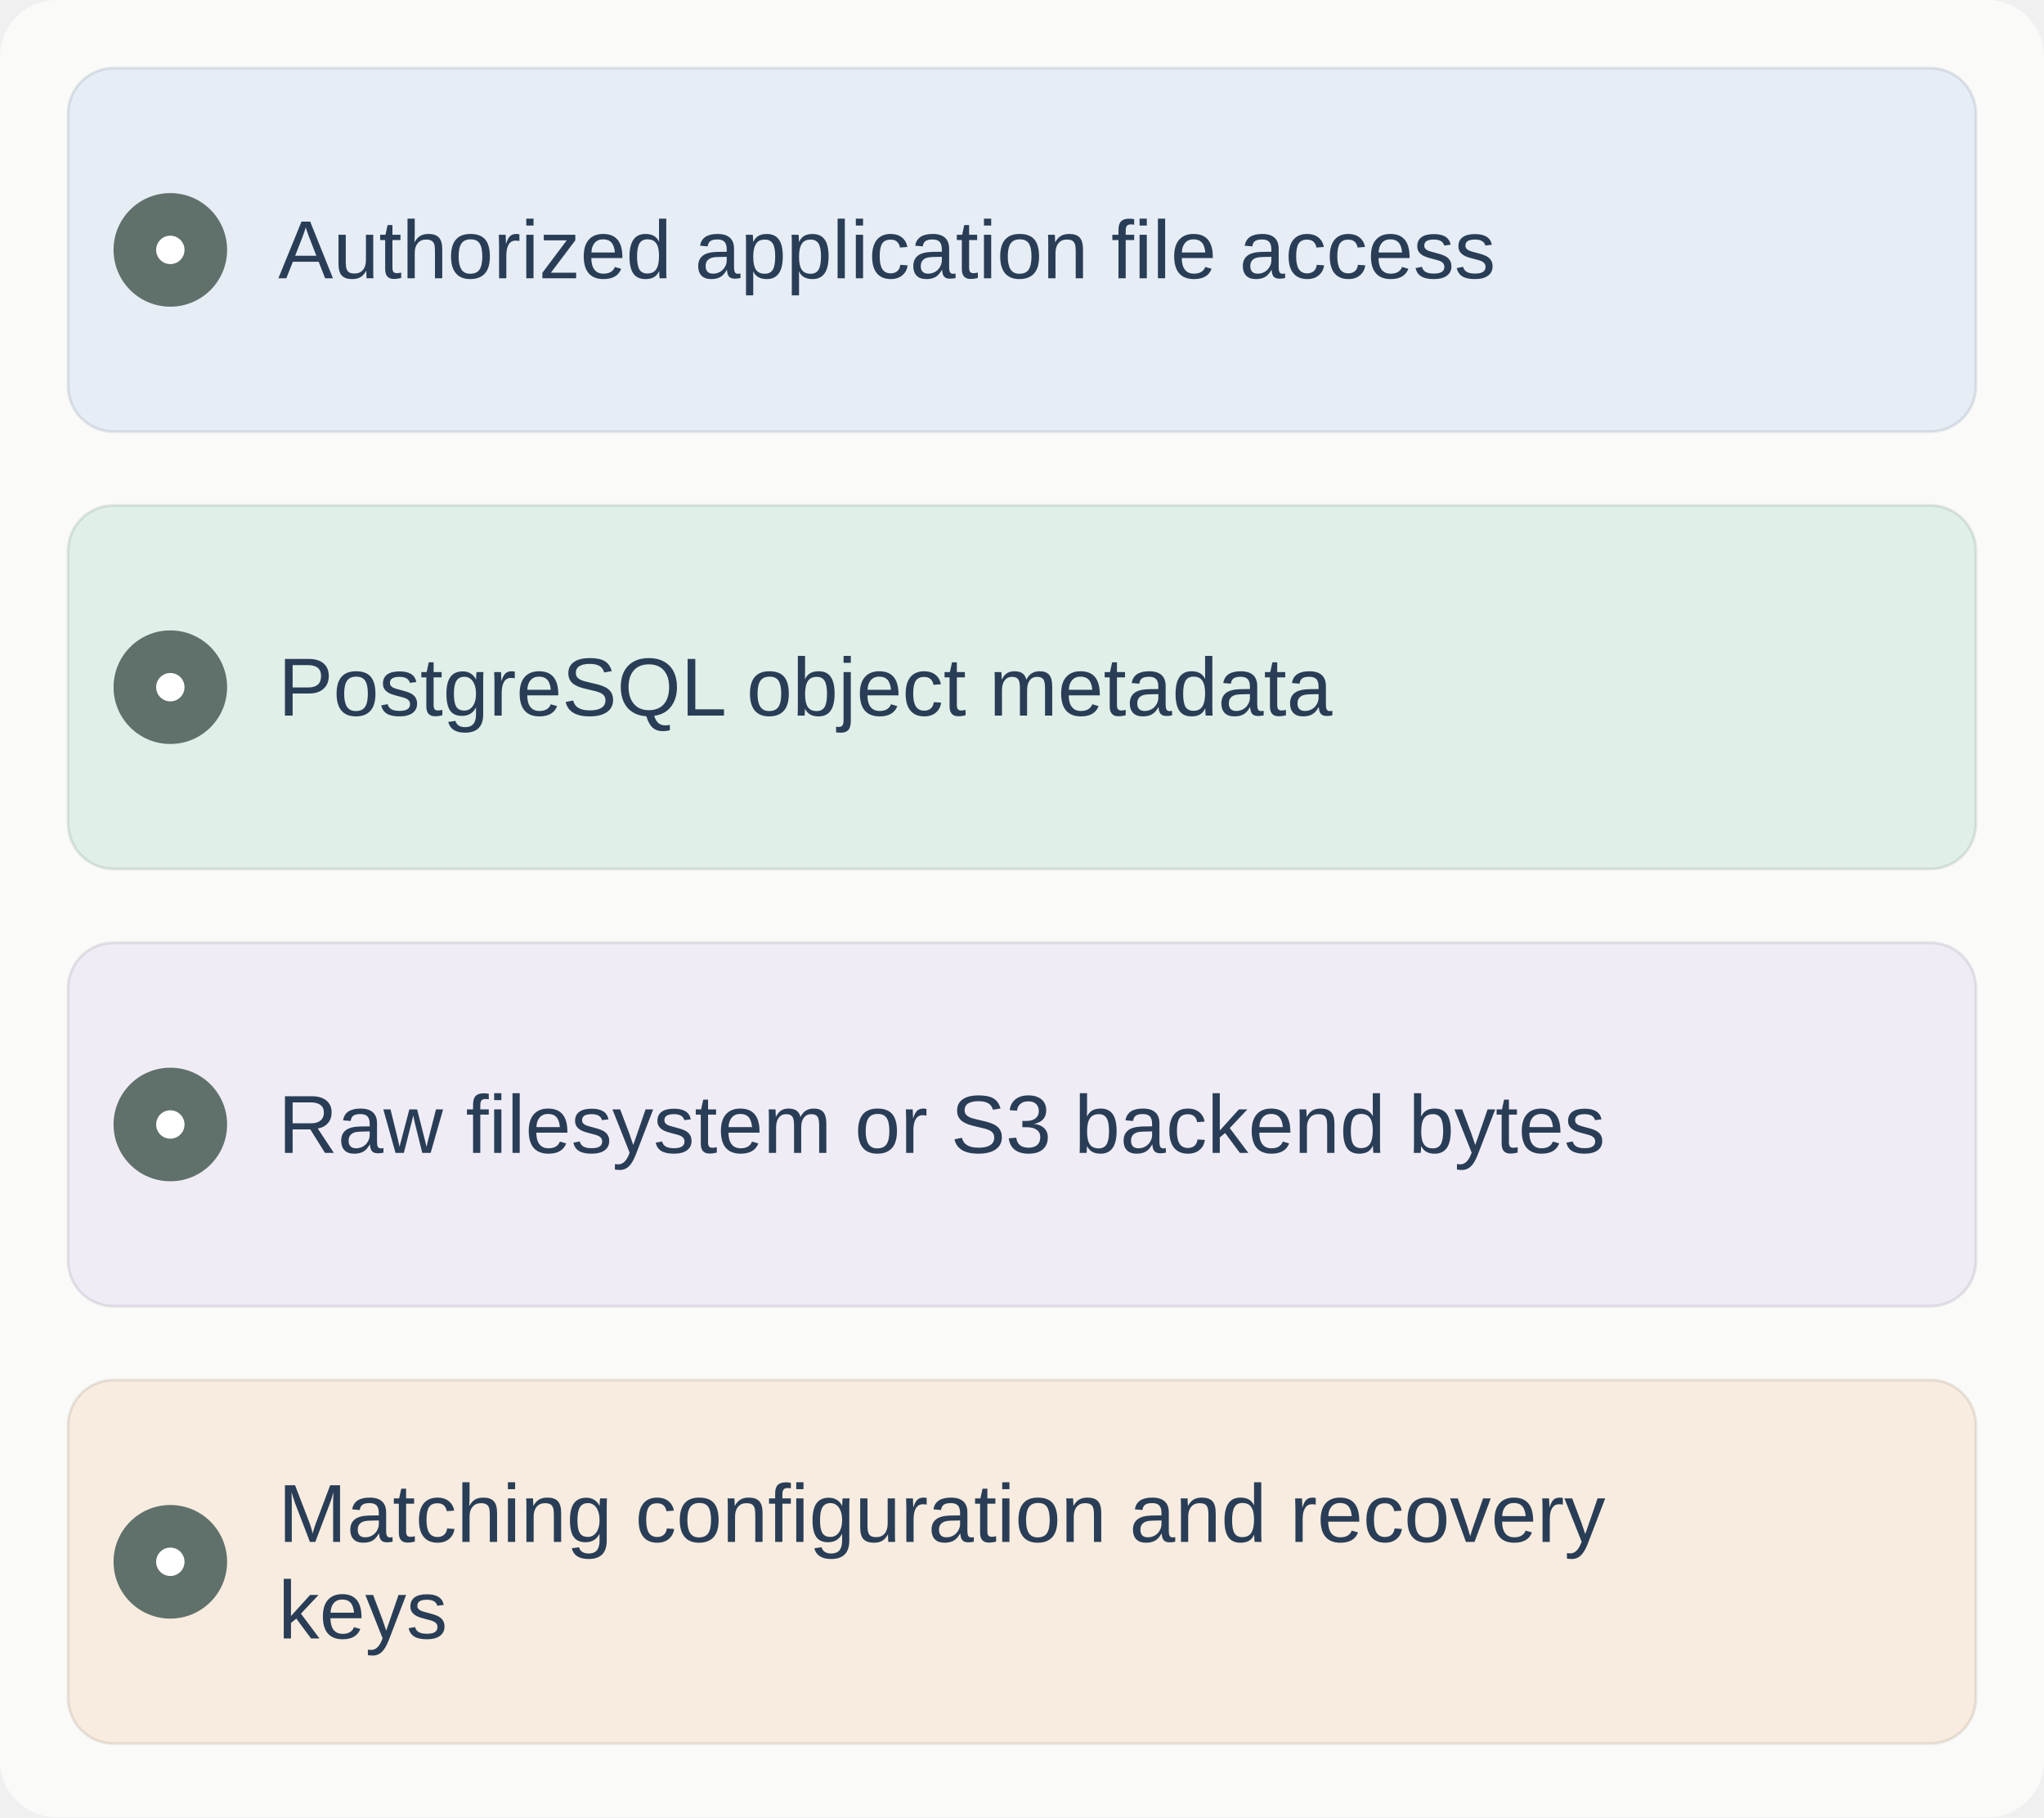
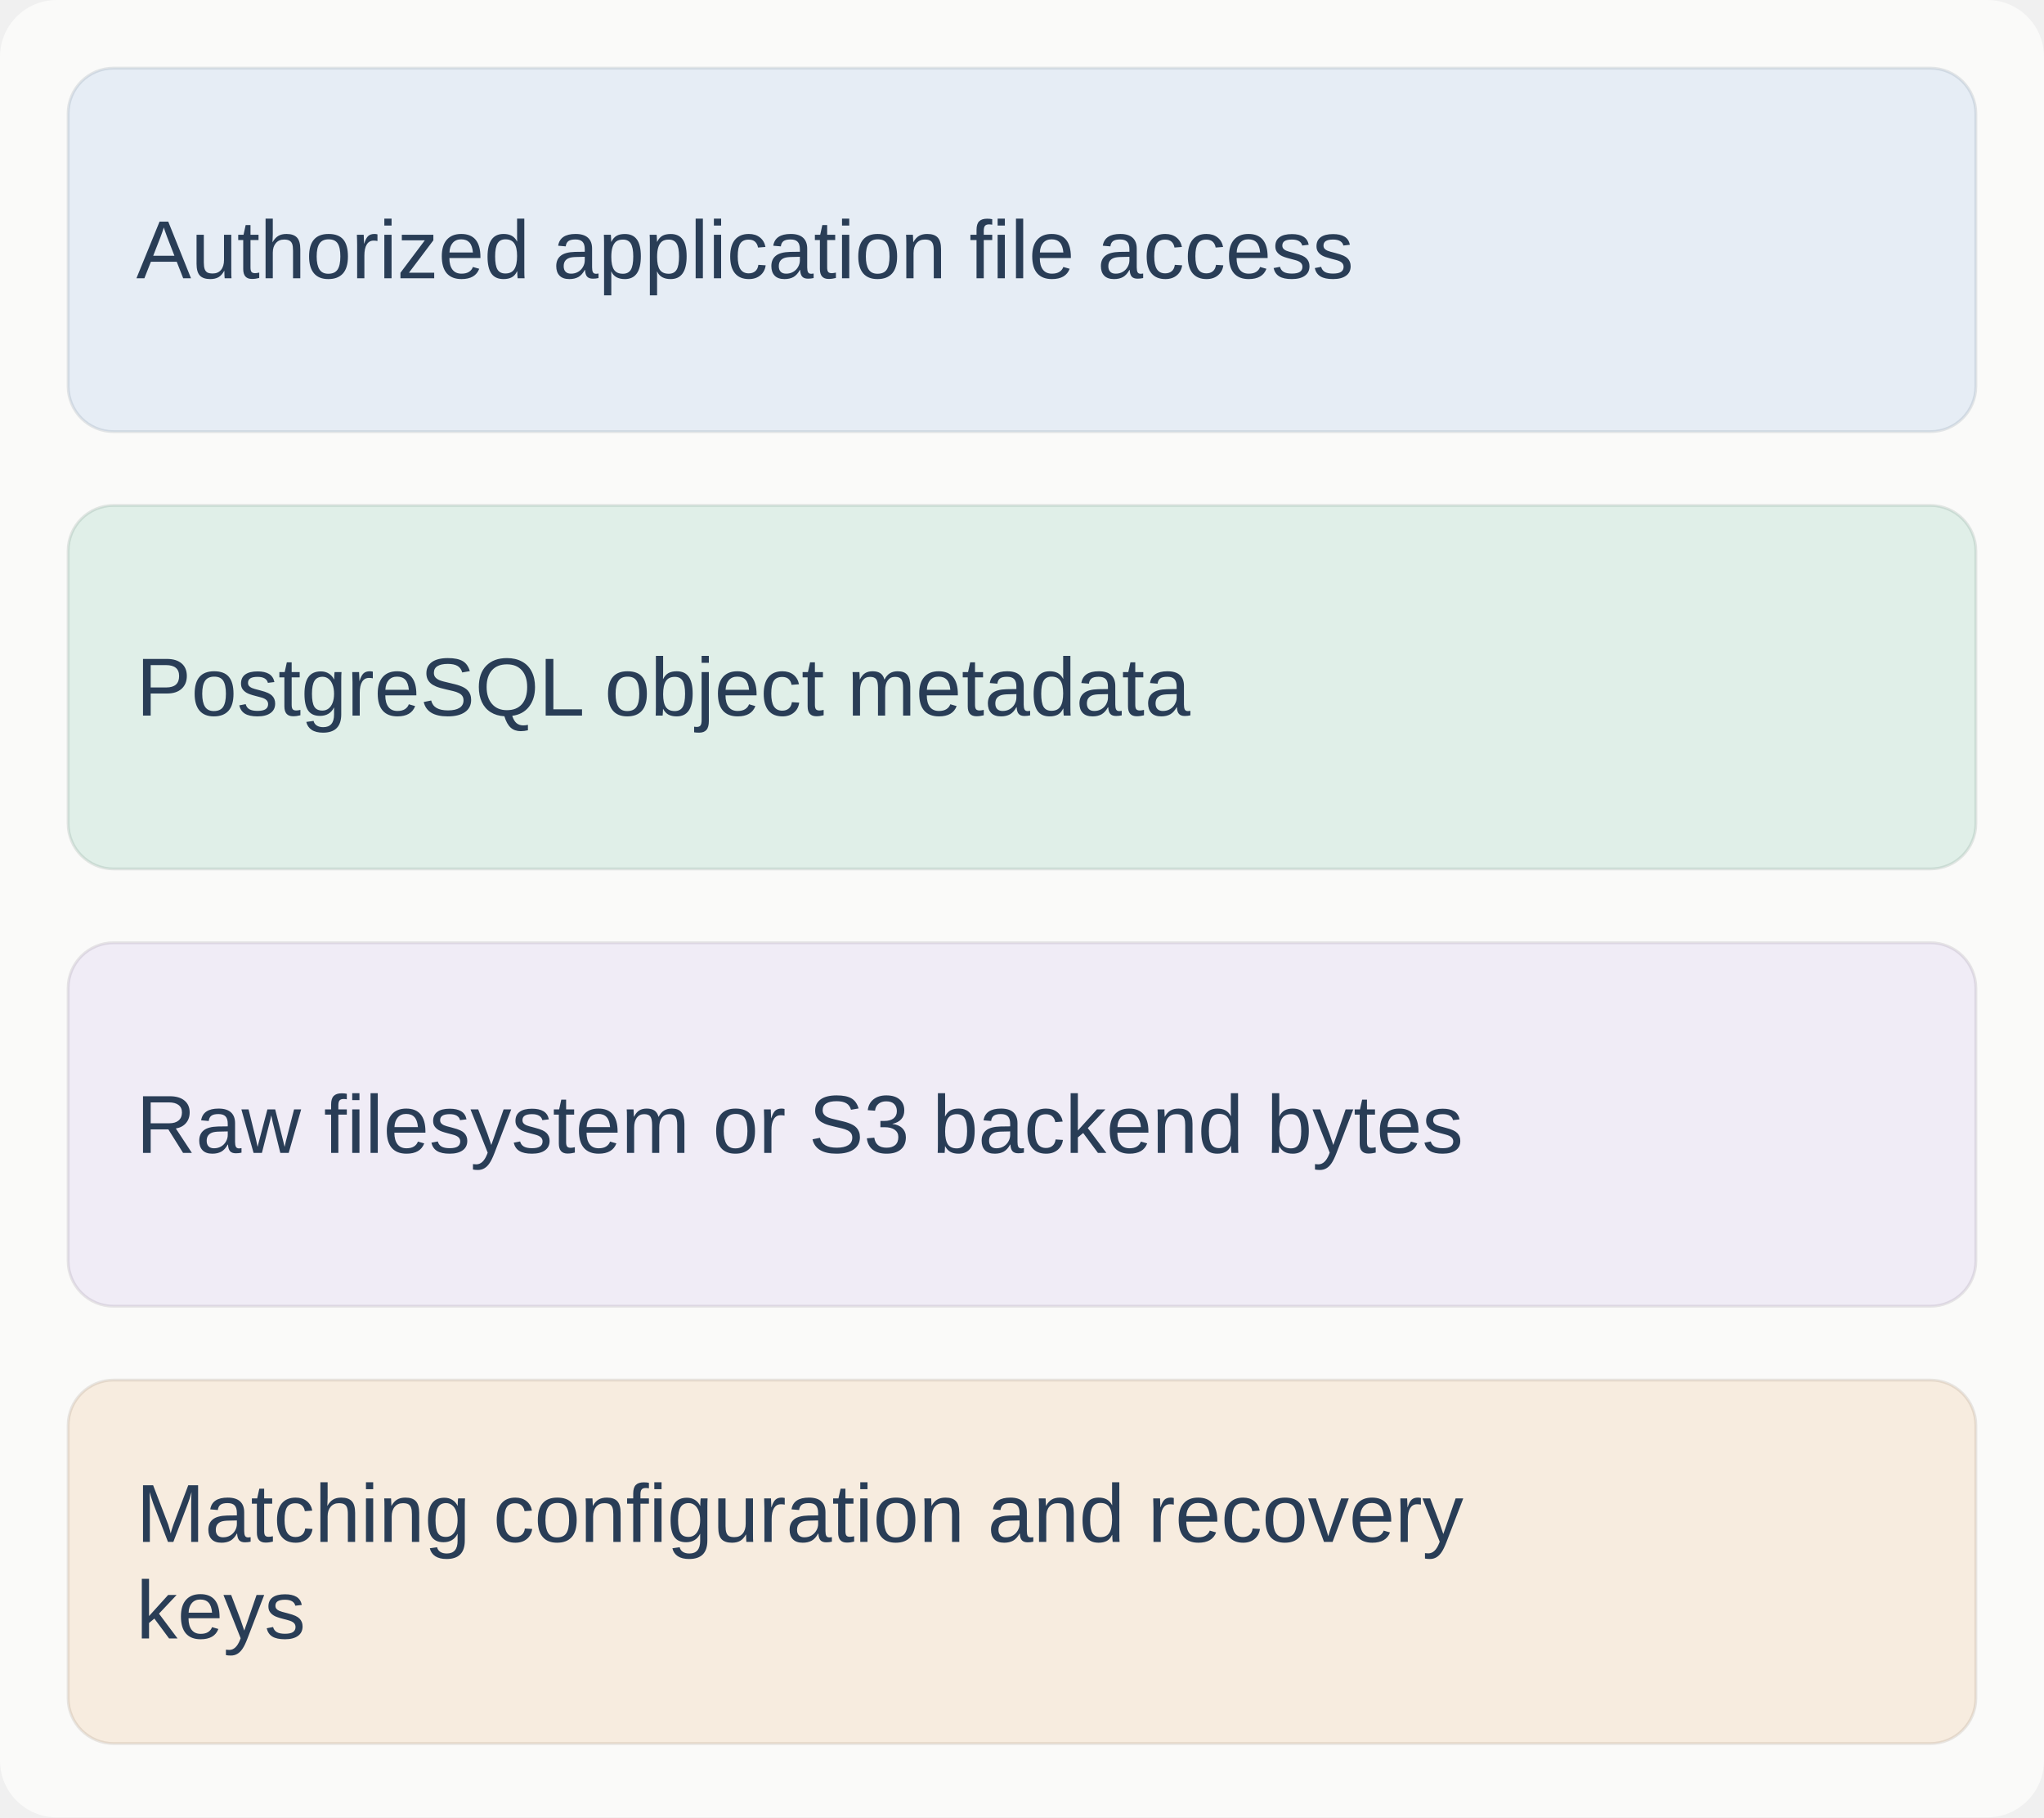
<svg xmlns="http://www.w3.org/2000/svg" width="720" height="640" viewBox="0 0 720 640" role="img" aria-labelledby="title desc">
  <rect width="720" height="640" rx="20" fill="#fafaf9" />
  <rect x="24" y="24" width="672" height="128" rx="16" fill="#e6edf5" stroke="#293d56" stroke-width="1" stroke-opacity="0.12" />
-   <circle cx="60" cy="88" r="20" fill="#60706b" />
-   <circle cx="60" cy="88" r="5" fill="#ffffff" />
-   <text x="98" y="98" font-family="Arial, sans-serif" font-size="29" fill="#293d56">Authorized application file access</text>
+   <text x="48" y="98" font-family="Arial, sans-serif" font-size="29" fill="#293d56">Authorized application file access</text>
  <rect x="24" y="178" width="672" height="128" rx="16" fill="#e0efe8" stroke="#1e4436" stroke-width="1" stroke-opacity="0.12" />
-   <circle cx="60" cy="242" r="20" fill="#60706b" />
-   <circle cx="60" cy="242" r="5" fill="#ffffff" />
-   <text x="98" y="252" font-family="Arial, sans-serif" font-size="29" fill="#293d56">PostgreSQL object metadata</text>
+   <text x="48" y="252" font-family="Arial, sans-serif" font-size="29" fill="#293d56">PostgreSQL object metadata</text>
  <rect x="24" y="332" width="672" height="128" rx="16" fill="#f0ecf6" stroke="#433352" stroke-width="1" stroke-opacity="0.12" />
-   <circle cx="60" cy="396" r="20" fill="#60706b" />
-   <circle cx="60" cy="396" r="5" fill="#ffffff" />
-   <text x="98" y="406" font-family="Arial, sans-serif" font-size="29" fill="#293d56">Raw filesystem or S3 backend bytes</text>
+   <text x="48" y="406" font-family="Arial, sans-serif" font-size="29" fill="#293d56">Raw filesystem or S3 backend bytes</text>
  <rect x="24" y="486" width="672" height="128" rx="16" fill="#f7ecdf" stroke="#573e28" stroke-width="1" stroke-opacity="0.12" />
-   <circle cx="60" cy="550" r="20" fill="#60706b" />
-   <circle cx="60" cy="550" r="5" fill="#ffffff" />
-   <text x="98" y="543" font-family="Arial, sans-serif" font-size="29" fill="#293d56">Matching configuration and recovery</text>
-   <text x="98" y="577" font-family="Arial, sans-serif" font-size="29" fill="#293d56">keys</text>
+   <text x="48" y="543" font-family="Arial, sans-serif" font-size="29" fill="#293d56">Matching configuration and recovery</text>
+   <text x="48" y="577" font-family="Arial, sans-serif" font-size="29" fill="#293d56">keys</text>
</svg>
